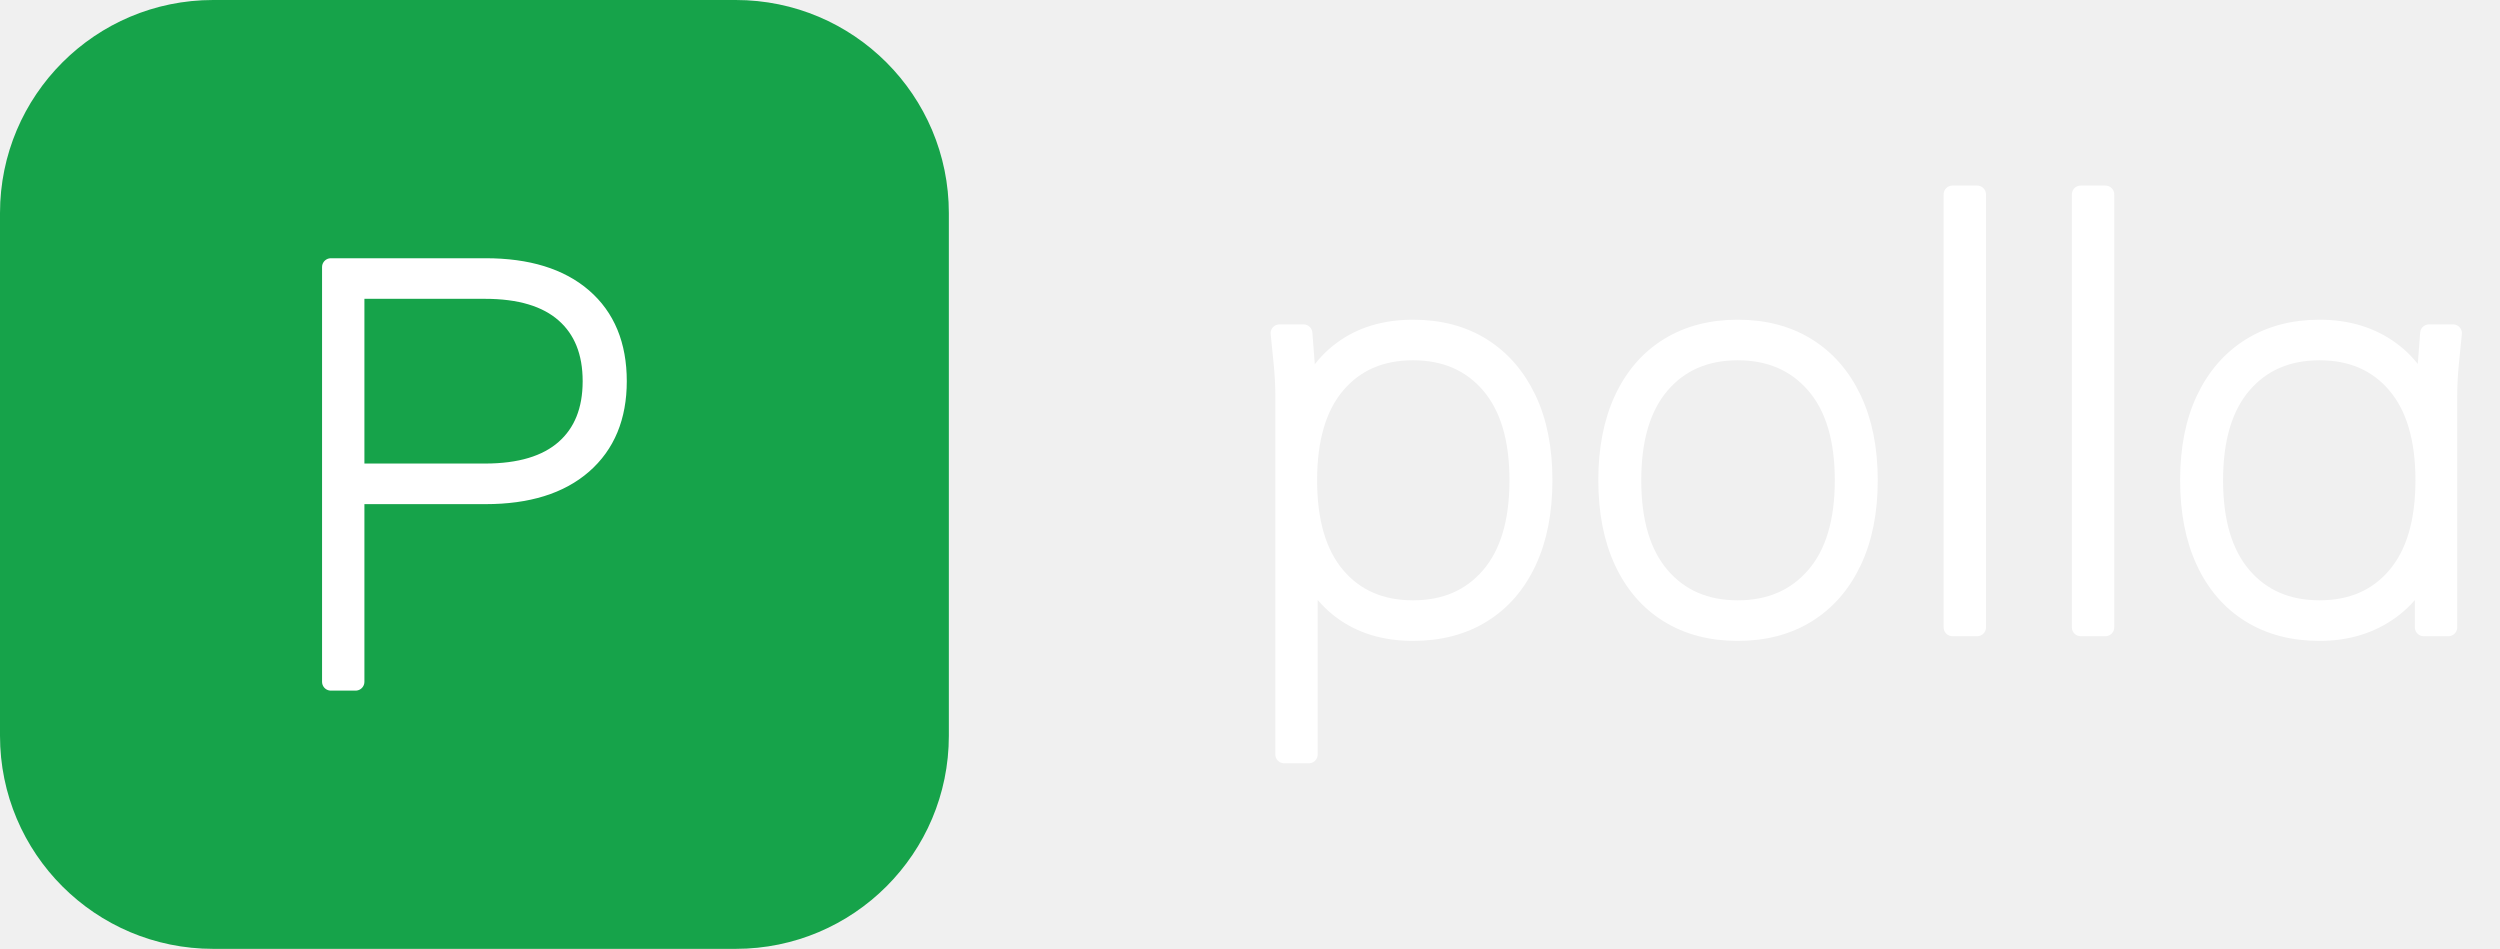
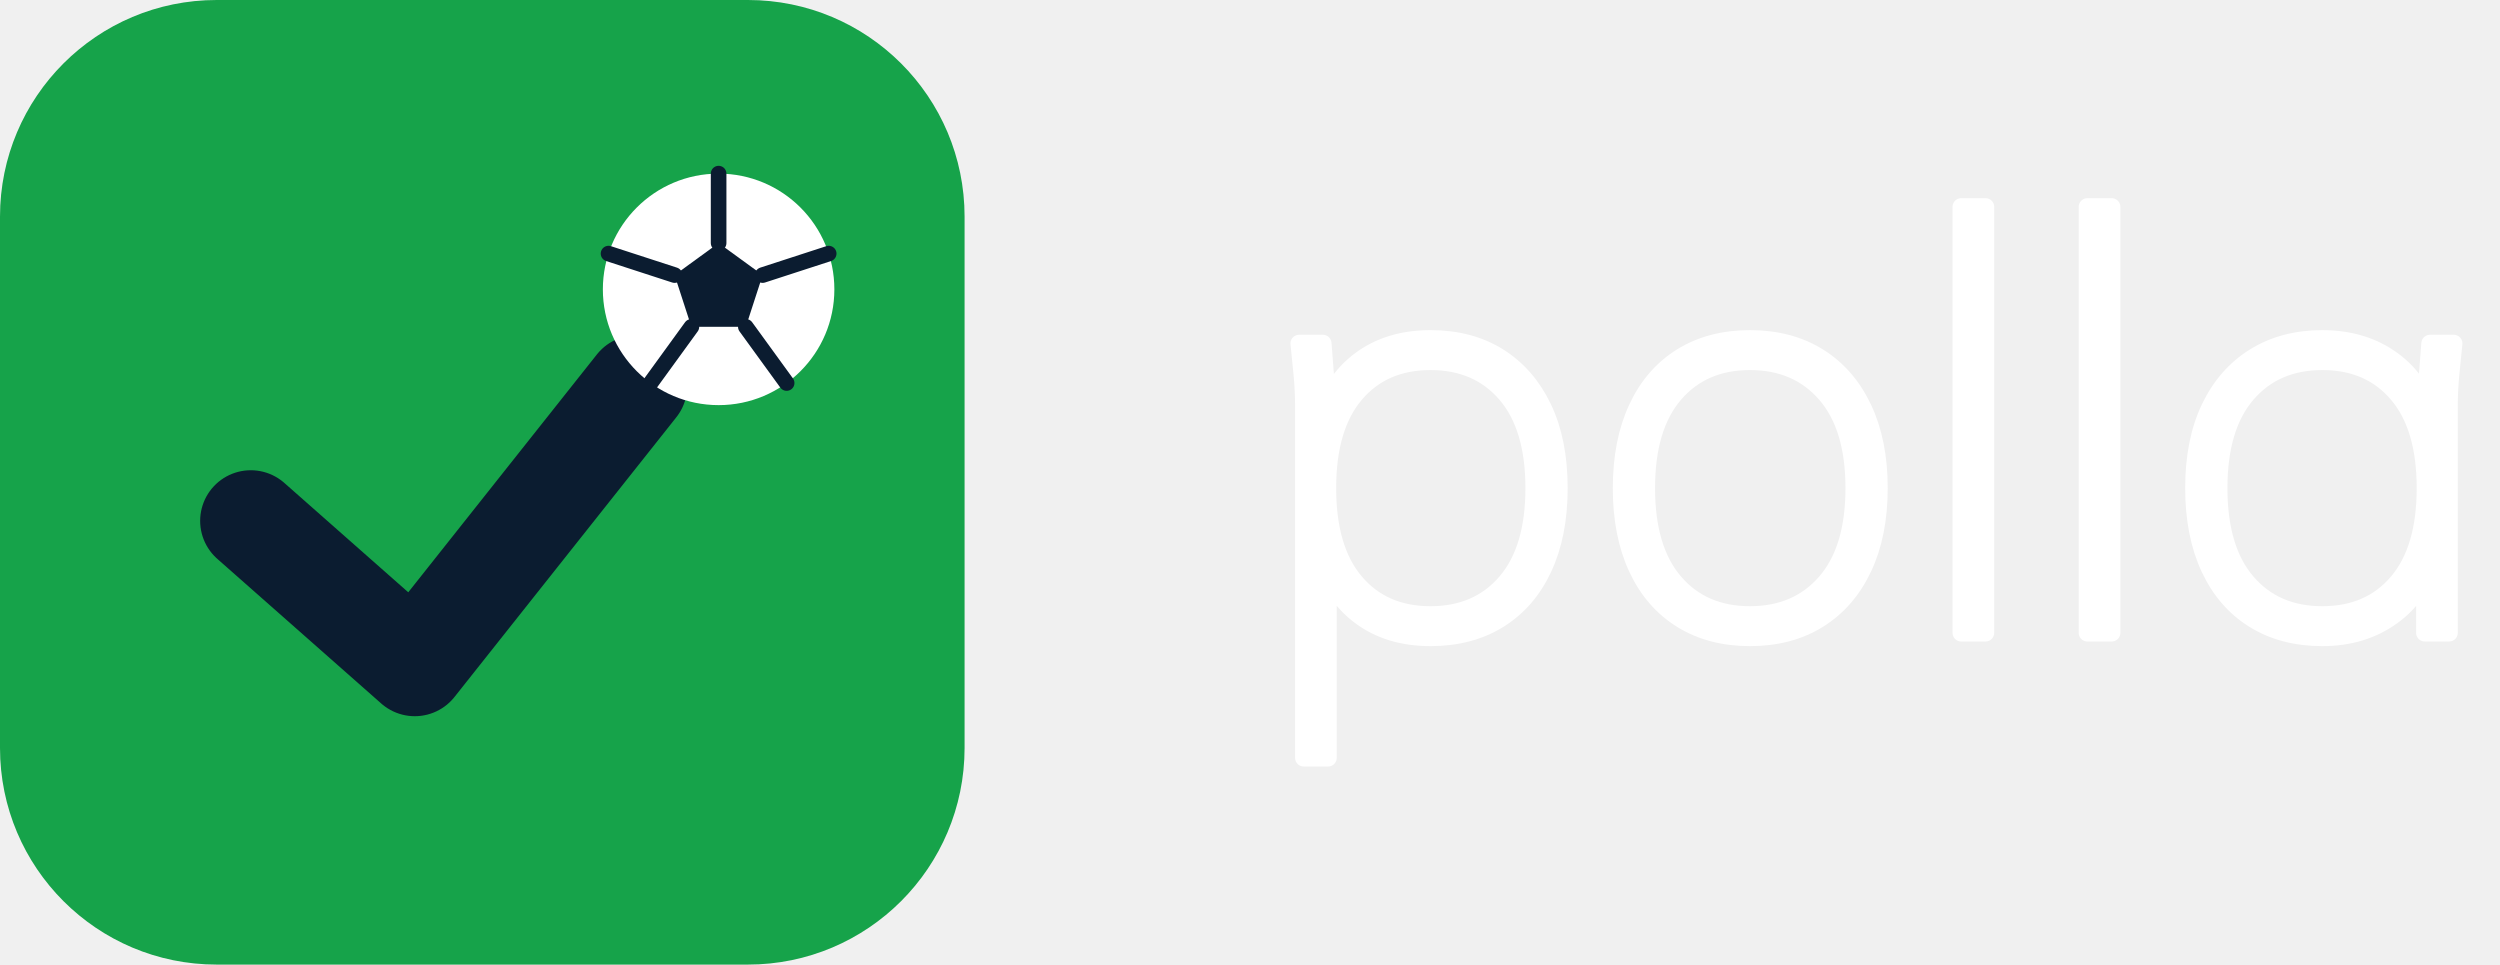
- <svg xmlns="http://www.w3.org/2000/svg" viewBox="0 0 1349 512" width="1349" height="512">
+ <svg xmlns="http://www.w3.org/2000/svg" viewBox="0 0 1327 512" width="1327" height="512">
  <rect width="512" height="512" rx="115" ry="115" fill="#16A34A" />
-   <g transform="translate(147.75 367.90) scale(0.31744 -0.31744)" fill="#FFFFFF" stroke="#FFFFFF" stroke-width="30" stroke-linejoin="round" stroke-linecap="round" paint-order="stroke">
-     <path d="M97 0V705H360Q467 705 526.0 654.0Q585 603 585 511Q585 420 526.0 368.5Q467 317 360 317H139V0ZM139 356H359Q448 356 494.0 396.5Q540 437 540 511Q540 585 494.0 625.5Q448 666 359 666H139Z" />
-   </g>
-   <g transform="translate(665.00 338.53) scale(0.31744 -0.31744)" fill="#FFFFFF" stroke="#FFFFFF" stroke-width="30" stroke-linejoin="round" stroke-linecap="round" paint-order="stroke">
-     <g transform="translate(0.00 0)">
+   <polyline points="133.12 276.48 220.16 353.28 337.92 204.80" fill="none" stroke="#0B1C30" stroke-width="53.76" stroke-linecap="round" stroke-linejoin="round" />
+   <circle cx="381.44" cy="153.60" r="61.44" fill="#FFFFFF" />
+   <polygon points="381.44,129.02 404.81,146.01 395.89,173.48 366.99,173.48 358.07,146.01" fill="#0B1C30" />
+   <line x1="381.44" y1="129.02" x2="381.44" y2="92.16" stroke="#0B1C30" stroke-width="8.29" stroke-linecap="round" />
+   <line x1="404.81" y1="146.01" x2="439.87" y2="134.61" stroke="#0B1C30" stroke-width="8.29" stroke-linecap="round" />
+   <line x1="395.89" y1="173.48" x2="417.55" y2="203.31" stroke="#0B1C30" stroke-width="8.29" stroke-linecap="round" />
+   <line x1="366.99" y1="173.48" x2="345.33" y2="203.31" stroke="#0B1C30" stroke-width="8.29" stroke-linecap="round" />
+   <line x1="358.07" y1="146.01" x2="323.01" y2="134.61" stroke="#0B1C30" stroke-width="8.29" stroke-linecap="round" />
+   <g transform="translate(665.0 335.9) scale(0.3072 -0.3072)" fill="#FFFFFF" stroke="#FFFFFF" stroke-width="30" stroke-linejoin="round" paint-order="stroke">
+     <g transform="translate(0.0 0)">
      <path d="M88 -216V392Q88 418 85.5 445.0Q83 472 80 500H121L131 369H119Q136 434 185.5 471.0Q235 508 307 508Q375 508 424.5 477.0Q474 446 501.5 388.5Q529 331 529 250Q529 170 502.0 112.0Q475 54 425.0 23.0Q375 -8 307 -8Q235 -8 185.5 29.0Q136 66 119 131H130V-216ZM307 31Q389 31 437.5 87.5Q486 144 486 250Q486 356 437.5 412.5Q389 469 307 469Q225 469 177.0 412.5Q129 356 129 250Q129 144 177.0 87.5Q225 31 307 31Z" />
    </g>
-     <g transform="translate(583.00 0)">
+     <g transform="translate(583.0 0)">
      <path d="M276 -8Q208 -8 158.0 23.0Q108 54 81.0 112.0Q54 170 54 250Q54 330 81.0 388.0Q108 446 158.0 477.0Q208 508 276 508Q344 508 394.0 477.0Q444 446 471.5 388.0Q499 330 499 250Q499 170 471.5 112.0Q444 54 394.0 23.0Q344 -8 276 -8ZM276 31Q358 31 407.0 87.5Q456 144 456 250Q456 356 407.0 412.5Q358 469 276 469Q194 469 145.5 412.5Q97 356 97 250Q97 144 145.5 87.5Q194 31 276 31Z" />
    </g>
-     <g transform="translate(1136.00 0)">
+     <g transform="translate(1136.0 0)">
      <path d="M88 0V736H130V0Z" />
    </g>
-     <g transform="translate(1354.00 0)">
+     <g transform="translate(1354.0 0)">
      <path d="M88 0V736H130V0Z" />
    </g>
-     <g transform="translate(1572.00 0)">
+     <g transform="translate(1572.0 0)">
      <path d="M276 -8Q208 -8 158.0 23.0Q108 54 81.0 112.0Q54 170 54 250Q54 331 81.5 388.5Q109 446 159.0 477.0Q209 508 276 508Q347 508 397.5 471.0Q448 434 464 369H452L462 500H503Q500 472 497.5 445.0Q495 418 495 392V0H453V131H464Q448 66 397.0 29.0Q346 -8 276 -8ZM276 31Q358 31 406.0 87.5Q454 144 454 250Q454 356 406.0 412.5Q358 469 276 469Q194 469 145.5 412.5Q97 356 97 250Q97 144 145.5 87.5Q194 31 276 31Z" />
    </g>
  </g>
</svg>
